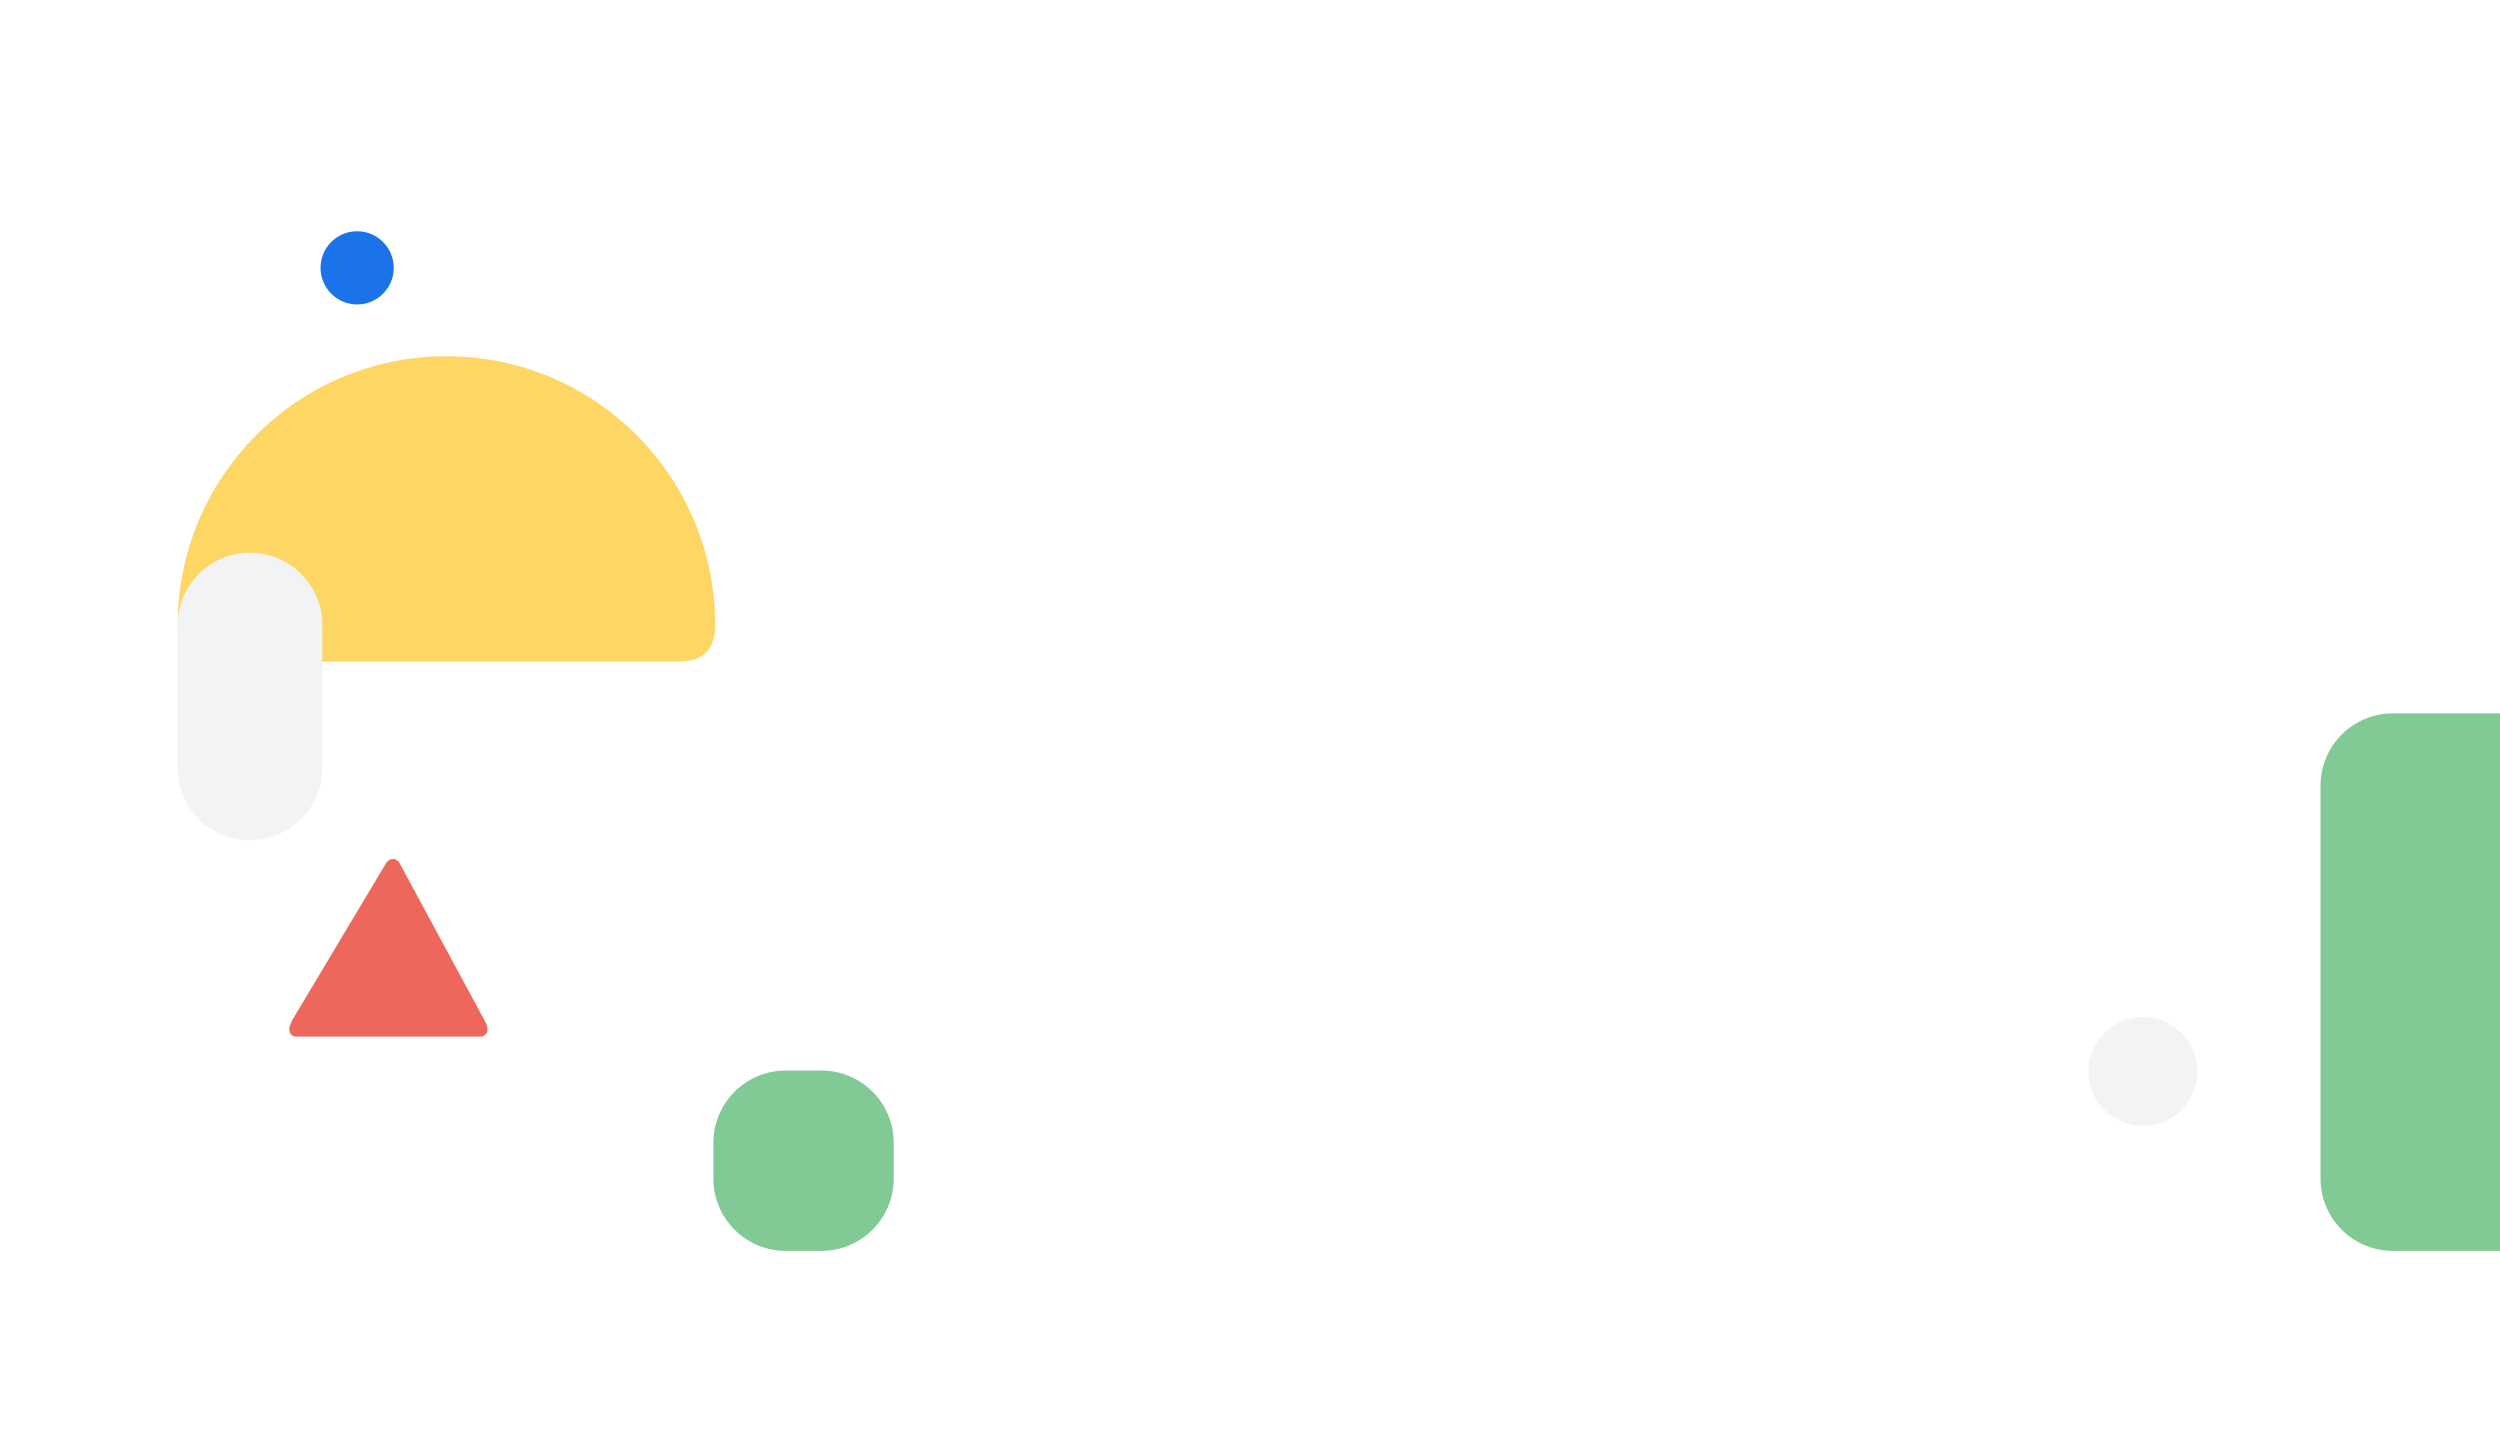
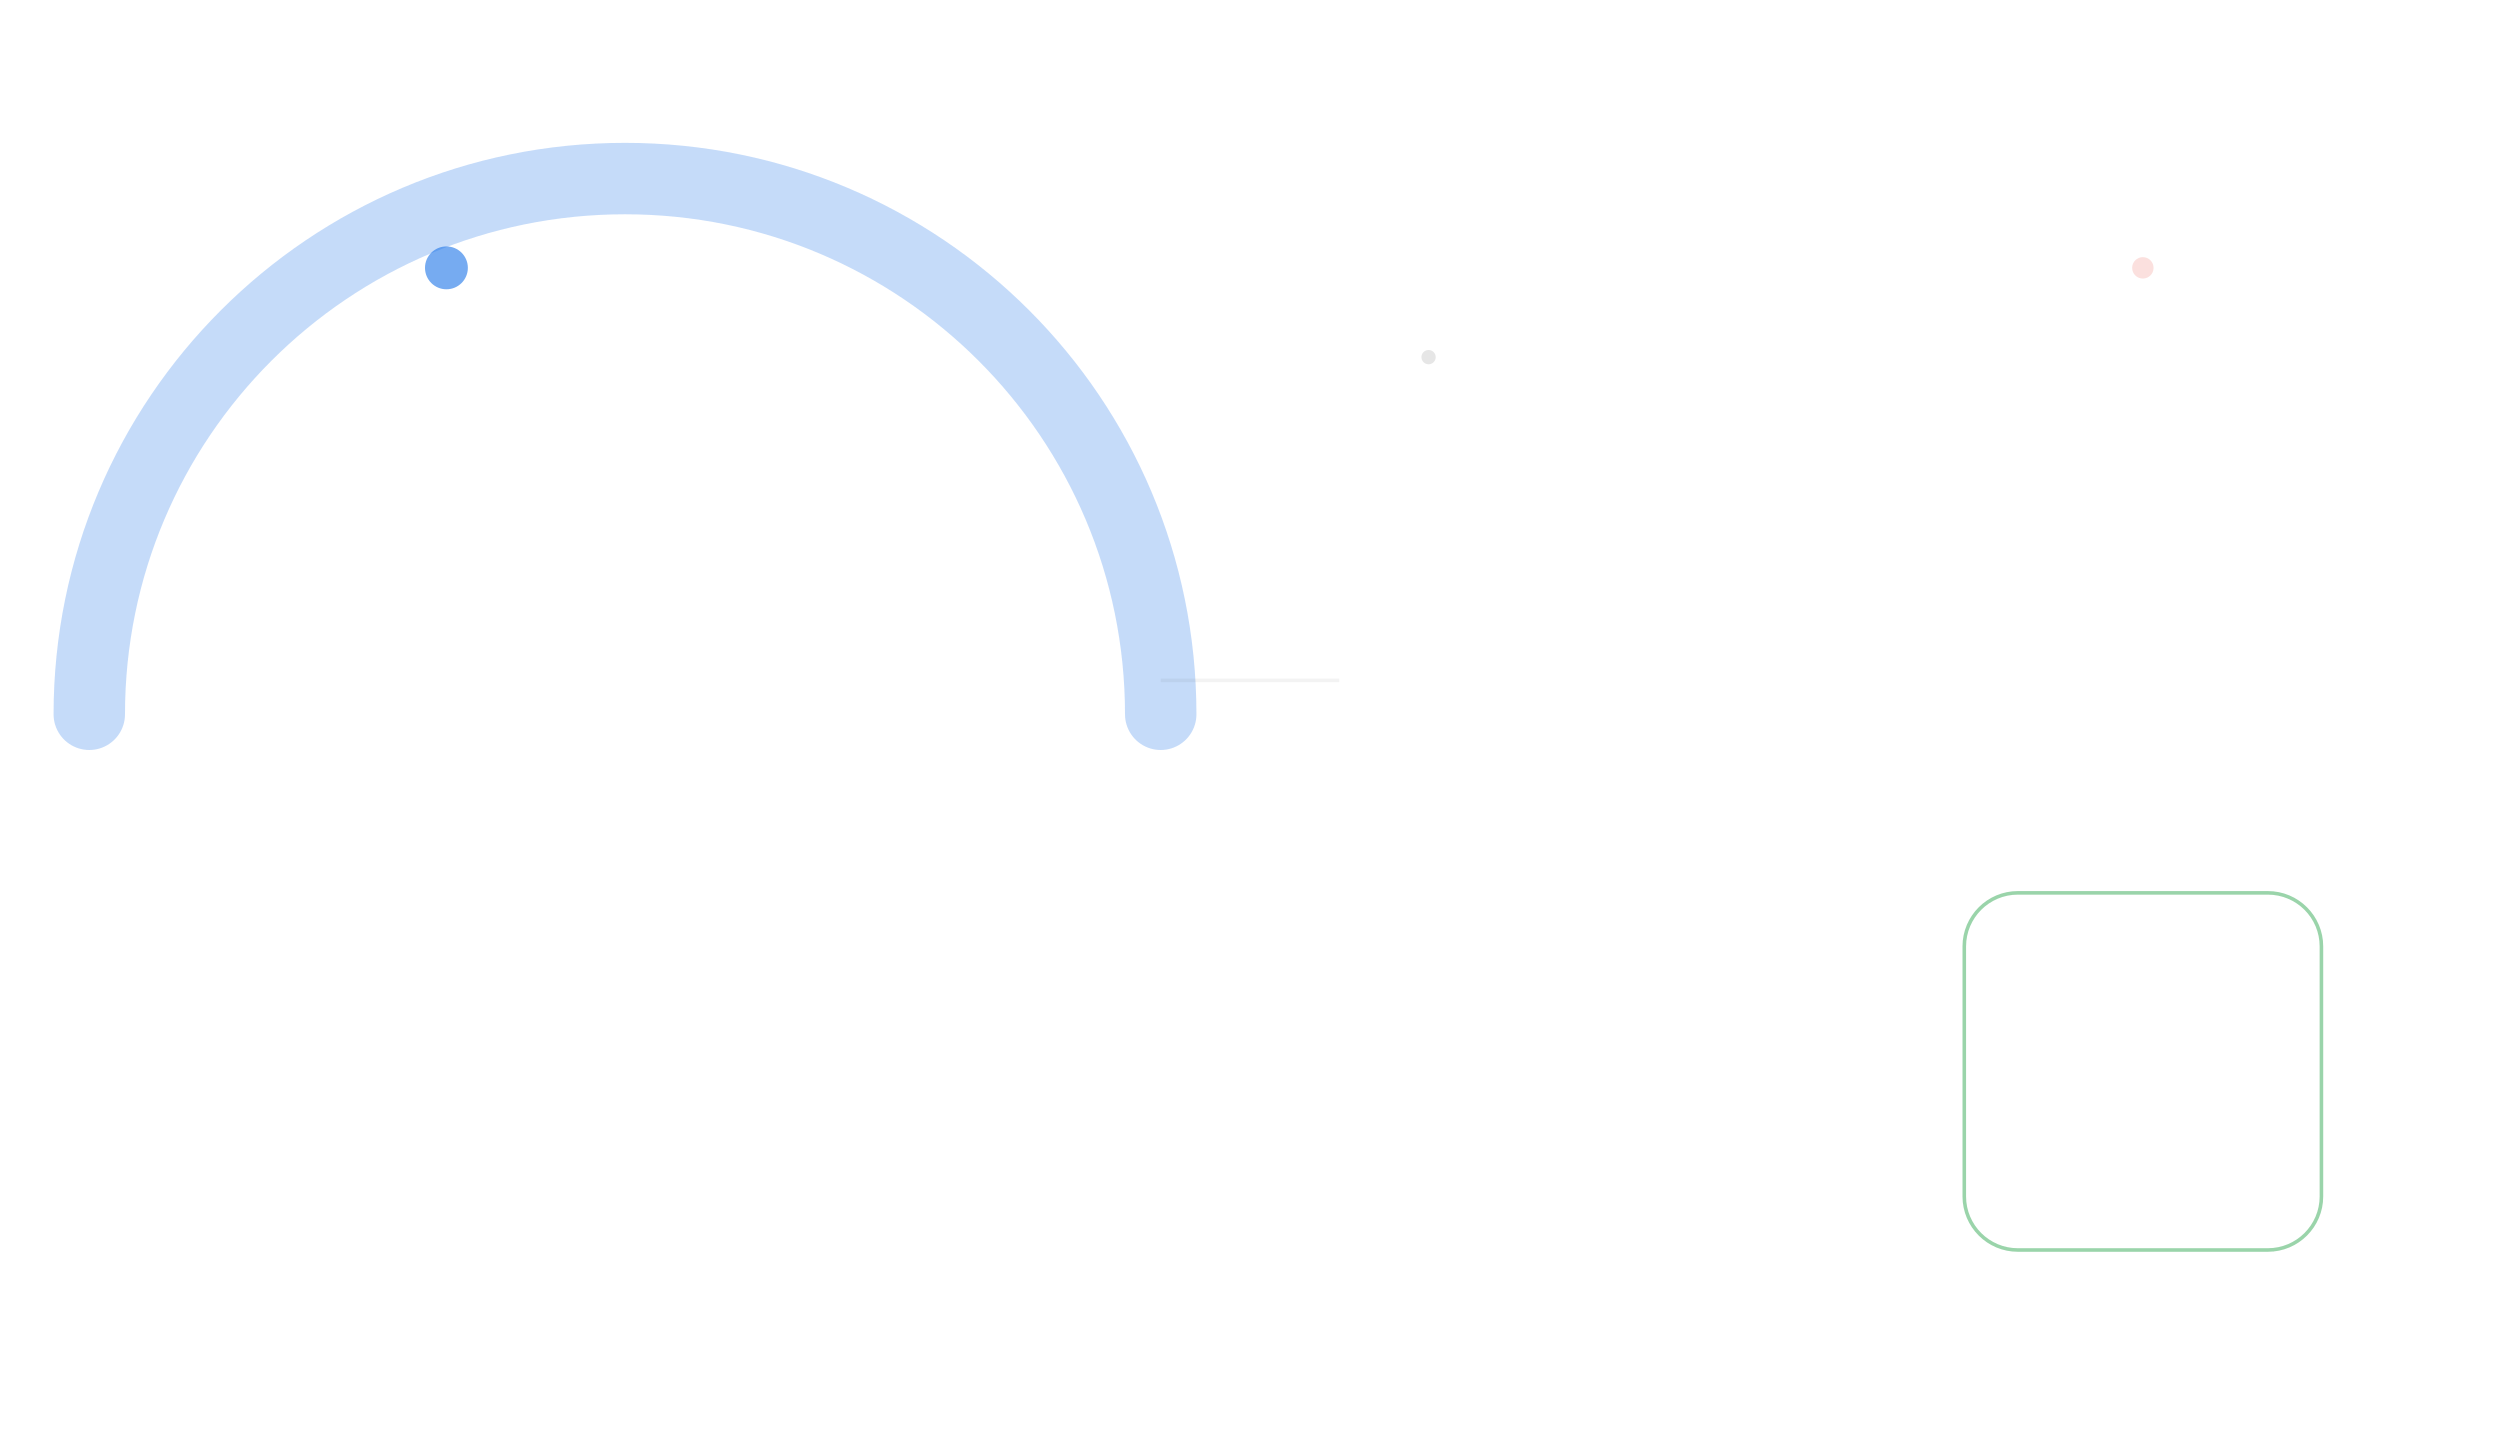
- <svg xmlns="http://www.w3.org/2000/svg" version="1.1" baseProfile="full" width="100%" height="100%" viewBox="0 0 1400 800">
-   <rect x="1300" y="400" rx="40" ry="40" width="300" height="300" stroke="rgb(129, 201, 149)" fill="rgb(129, 201, 149)">
-     <animateTransform attributeType="XML" attributeName="transform" begin="0s" dur="35s" type="rotate" from="0 1450 550" to="360 1450 550" repeatCount="indefinite" />
+ <svg xmlns="http://www.w3.org/2000/svg" version="1.1" baseProfile="full" width="100%" height="100%" viewBox="0 0 1400 800" style="background-color: #f8f9fa;">
+   <path d="M 50 400 A 300 300 0 0 1 650 400" fill="none" stroke="rgba(26, 115, 232, 0.25)" stroke-width="40" stroke-linecap="round">
+     <animateTransform attributeType="XML" attributeName="transform" begin="0s" dur="40s" type="rotate" from="360 350 400" to="0 350 400" repeatCount="indefinite" />
+   </path>
+   <rect x="1100" y="500" rx="30" ry="30" width="200" height="200" stroke="rgba(129, 201, 149, 0.80)" fill="none" stroke-width="2">
+     <animateMotion path="M 0 0 L 0 -40 L 0 0" dur="12s" repeatCount="indefinite" />
+     <animateTransform attributeType="XML" attributeName="transform" begin="0s" dur="25s" type="rotate" from="0 1200 600" to="360 1200 600" repeatCount="indefinite" />
  </rect>
-   <path d="M 100 350 A 150 150 0 1 1 400 350 Q400 370 380 370 L 250 370 L 120 370 Q100 370 100 350" stroke="rgb(253, 214, 99)" fill="rgb(253, 214, 99)">
-     <animateMotion path="M 800 -200 L 800 -300 L 800 -200" dur="20s" begin="0s" repeatCount="indefinite" />
-     <animateTransform attributeType="XML" attributeName="transform" begin="0s" dur="30s" type="rotate" values="0 210 530 ; -30 210 530 ; 0 210 530" keyTimes="0 ; 0.5 ; 1" repeatCount="indefinite" />
-   </path>
-   <circle cx="200" cy="150" r="20" stroke="#1a73e8" fill="#1a73e8">
-     <animateMotion path="M 0 0 L 40 20 Z" dur="5s" repeatCount="indefinite" />
+   <circle cx="250" cy="150" r="12" fill="#1a73e8" opacity="0.6">
+     <animate attributeName="r" values="12;18;12" dur="6s" repeatCount="indefinite" />
+     <animate attributeName="opacity" values="0.6;0.2;0.6" dur="6s" repeatCount="indefinite" />
  </circle>
-   <path d="M 165 580 L 270 580 Q275 578 270 570 L 223 483 Q220 480 217 483 L 165 570 Q160 578 165 580" stroke="rgb(238, 103, 92)" fill="rgb(238, 103, 92)">
-     <animateTransform attributeType="XML" attributeName="transform" begin="0s" dur="35s" type="rotate" from="0 210 530" to="360 210 530" repeatCount="indefinite" />
-   </path>
-   <circle cx="1200" cy="600" r="30" stroke="rgb(241, 243, 244)" fill="rgb(241, 243, 244)">
-     <animateMotion path="M 0 0 L -20 40 Z" dur="9s" repeatCount="indefinite" />
+   <circle cx="800" cy="200" r="4" fill="rgba(0,0,0,0.1)">
+     <animateMotion path="M 0 0 L 30 20 L 0 0" dur="15s" repeatCount="indefinite" />
  </circle>
-   <path d="M 100 350 A 40 40 0 1 1 180 350 L 180 430 A 40 40 0 1 1 100 430 Z" stroke="rgb(241, 243, 244)" fill="rgb(241, 243, 244)">
-     <animateMotion path="M 140 390 L 180 360 L 140 390" dur="20s" begin="0s" repeatCount="indefinite" />
-     <animateTransform attributeType="XML" attributeName="transform" begin="0s" dur="30s" type="rotate" values="0 140 390; -60 140 390; 0 140 390" keyTimes="0 ; 0.5 ; 1" repeatCount="indefinite" />
-   </path>
-   <rect x="400" y="600" rx="40" ry="40" width="100" height="100" stroke="rgb(129, 201, 149)" fill="rgb(129, 201, 149)">
-     <animateTransform attributeType="XML" attributeName="transform" begin="0s" dur="35s" type="rotate" from="-30 550 750" to="330 550 750" repeatCount="indefinite" />
+   <circle cx="1200" cy="150" r="6" fill="rgba(238, 103, 92, 0.2)">
+     <animateMotion path="M 0 0 L -20 30 L 0 0" dur="10s" repeatCount="indefinite" />
+   </circle>
+   <rect x="650" y="380" width="100" height="2" fill="rgba(0,0,0,0.05)">
+     <animate attributeName="width" values="100;300;100" dur="20s" repeatCount="indefinite" />
  </rect>
</svg>
